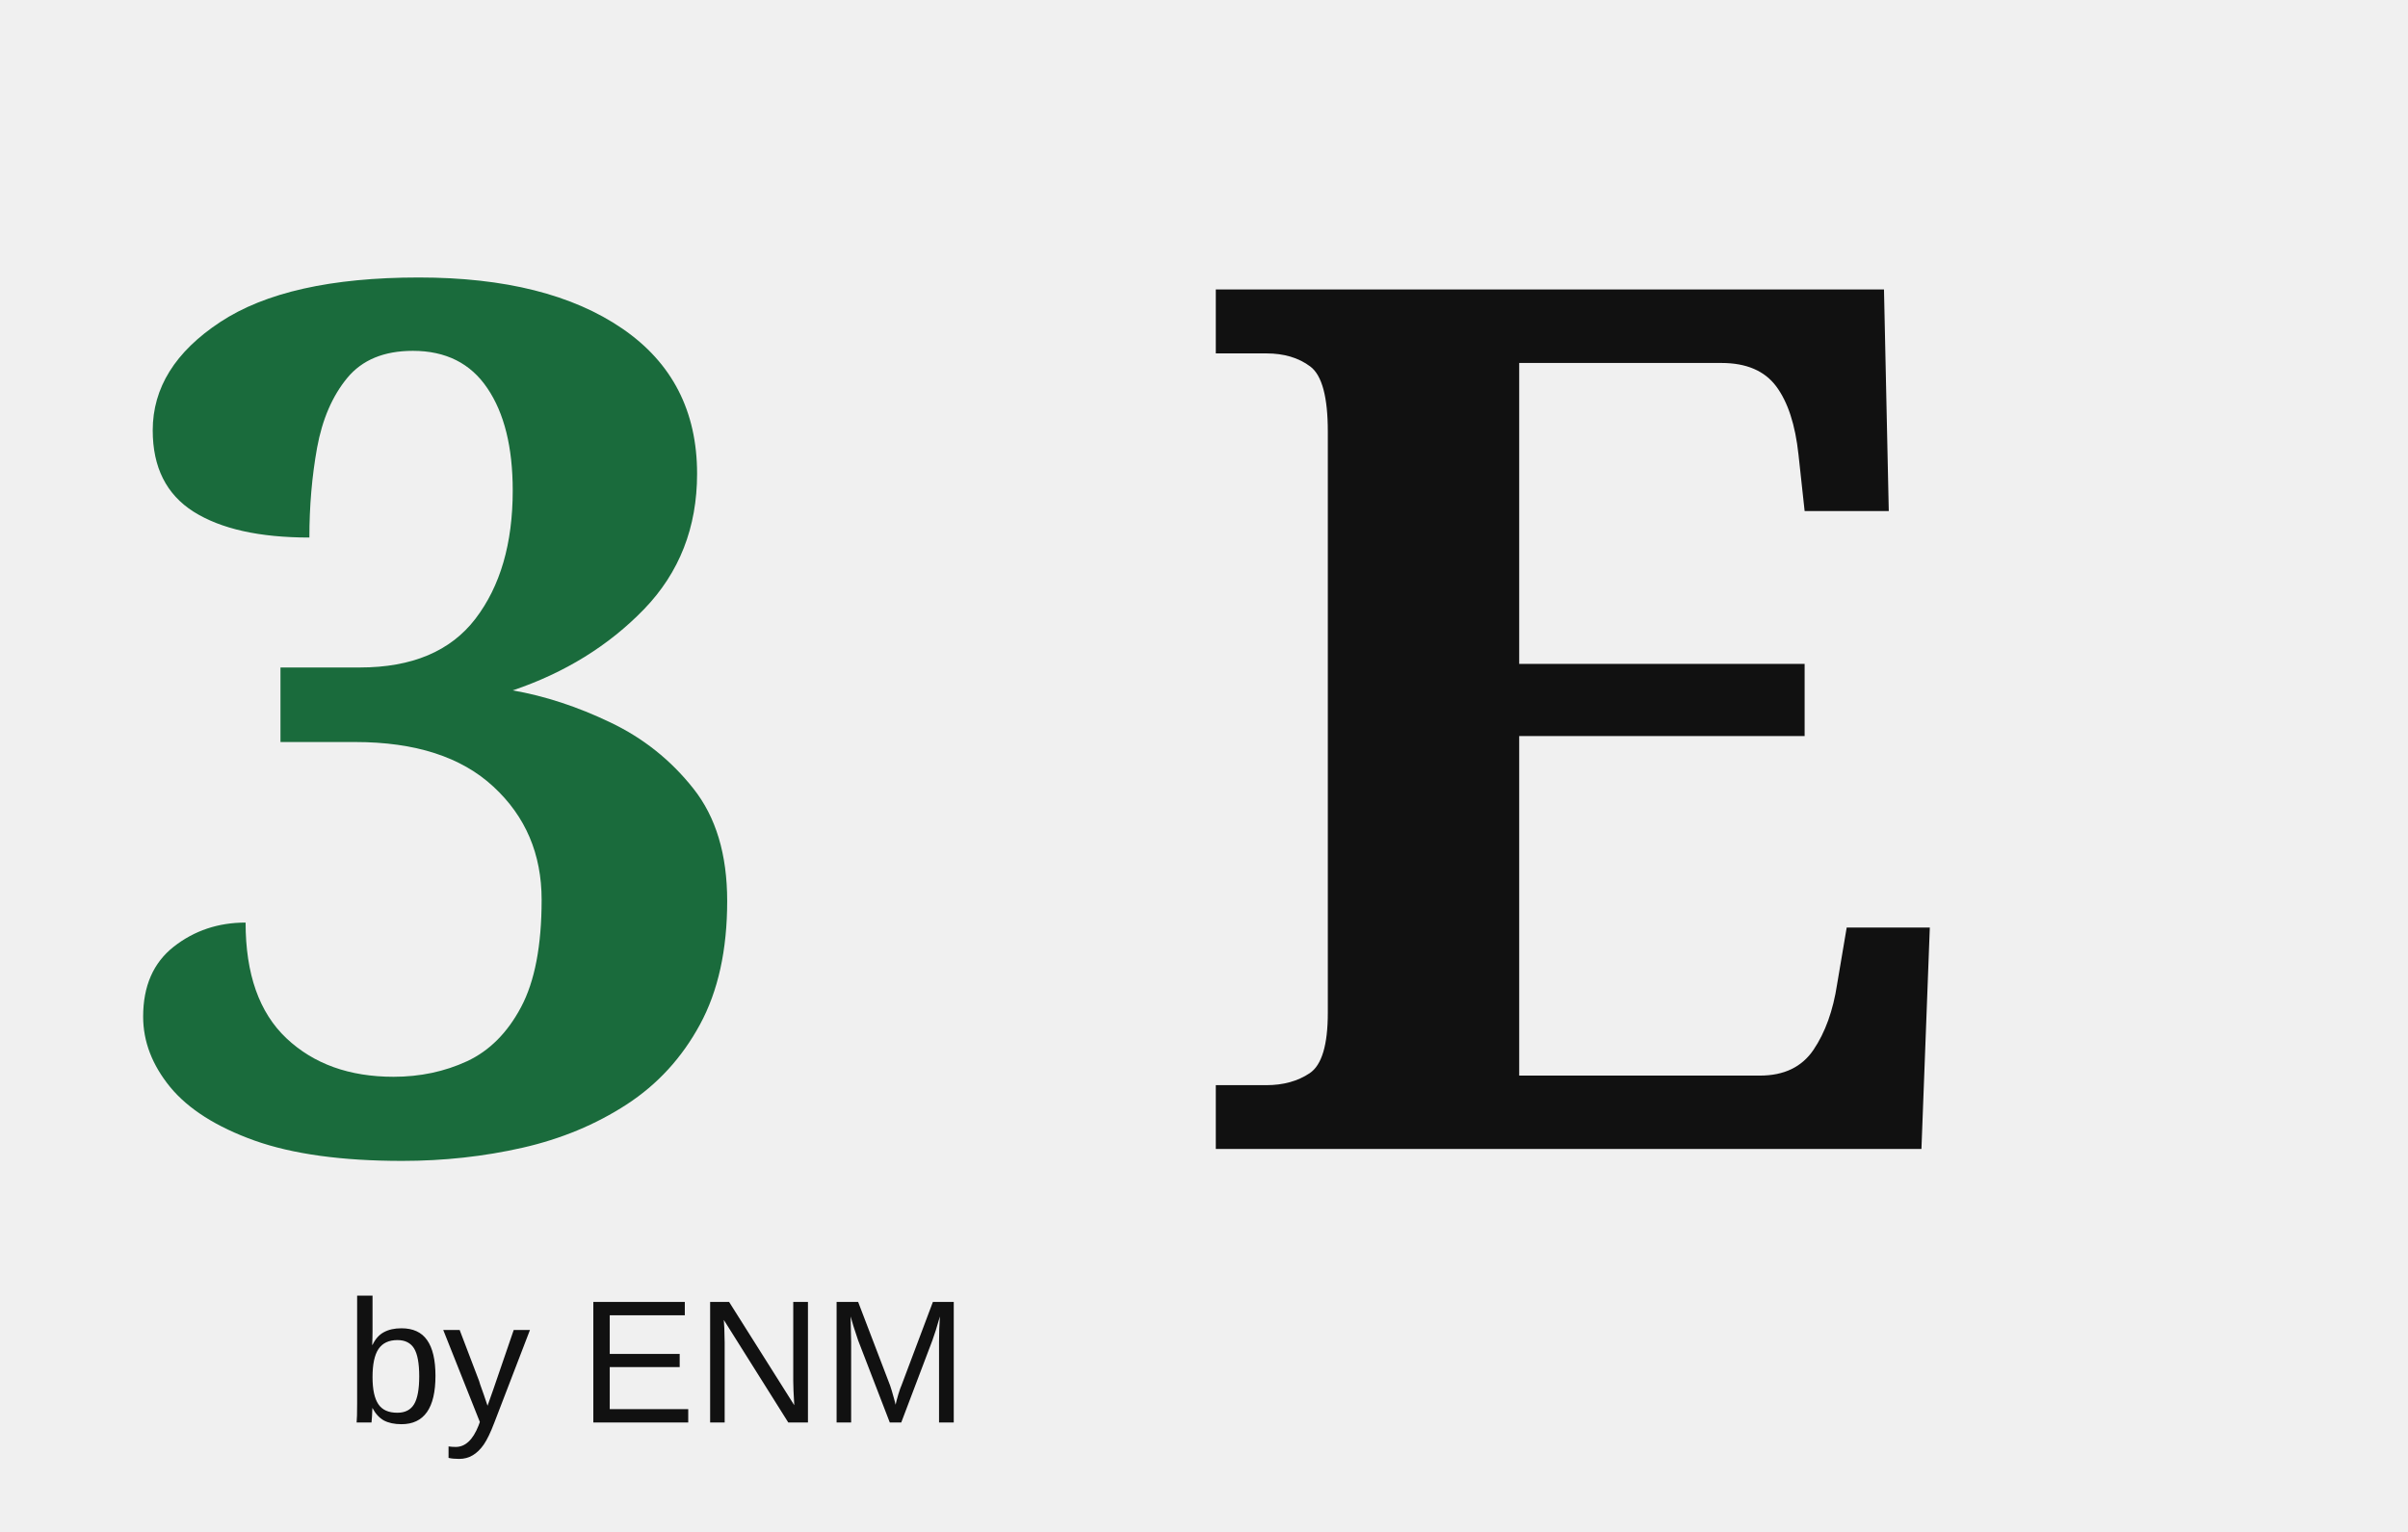
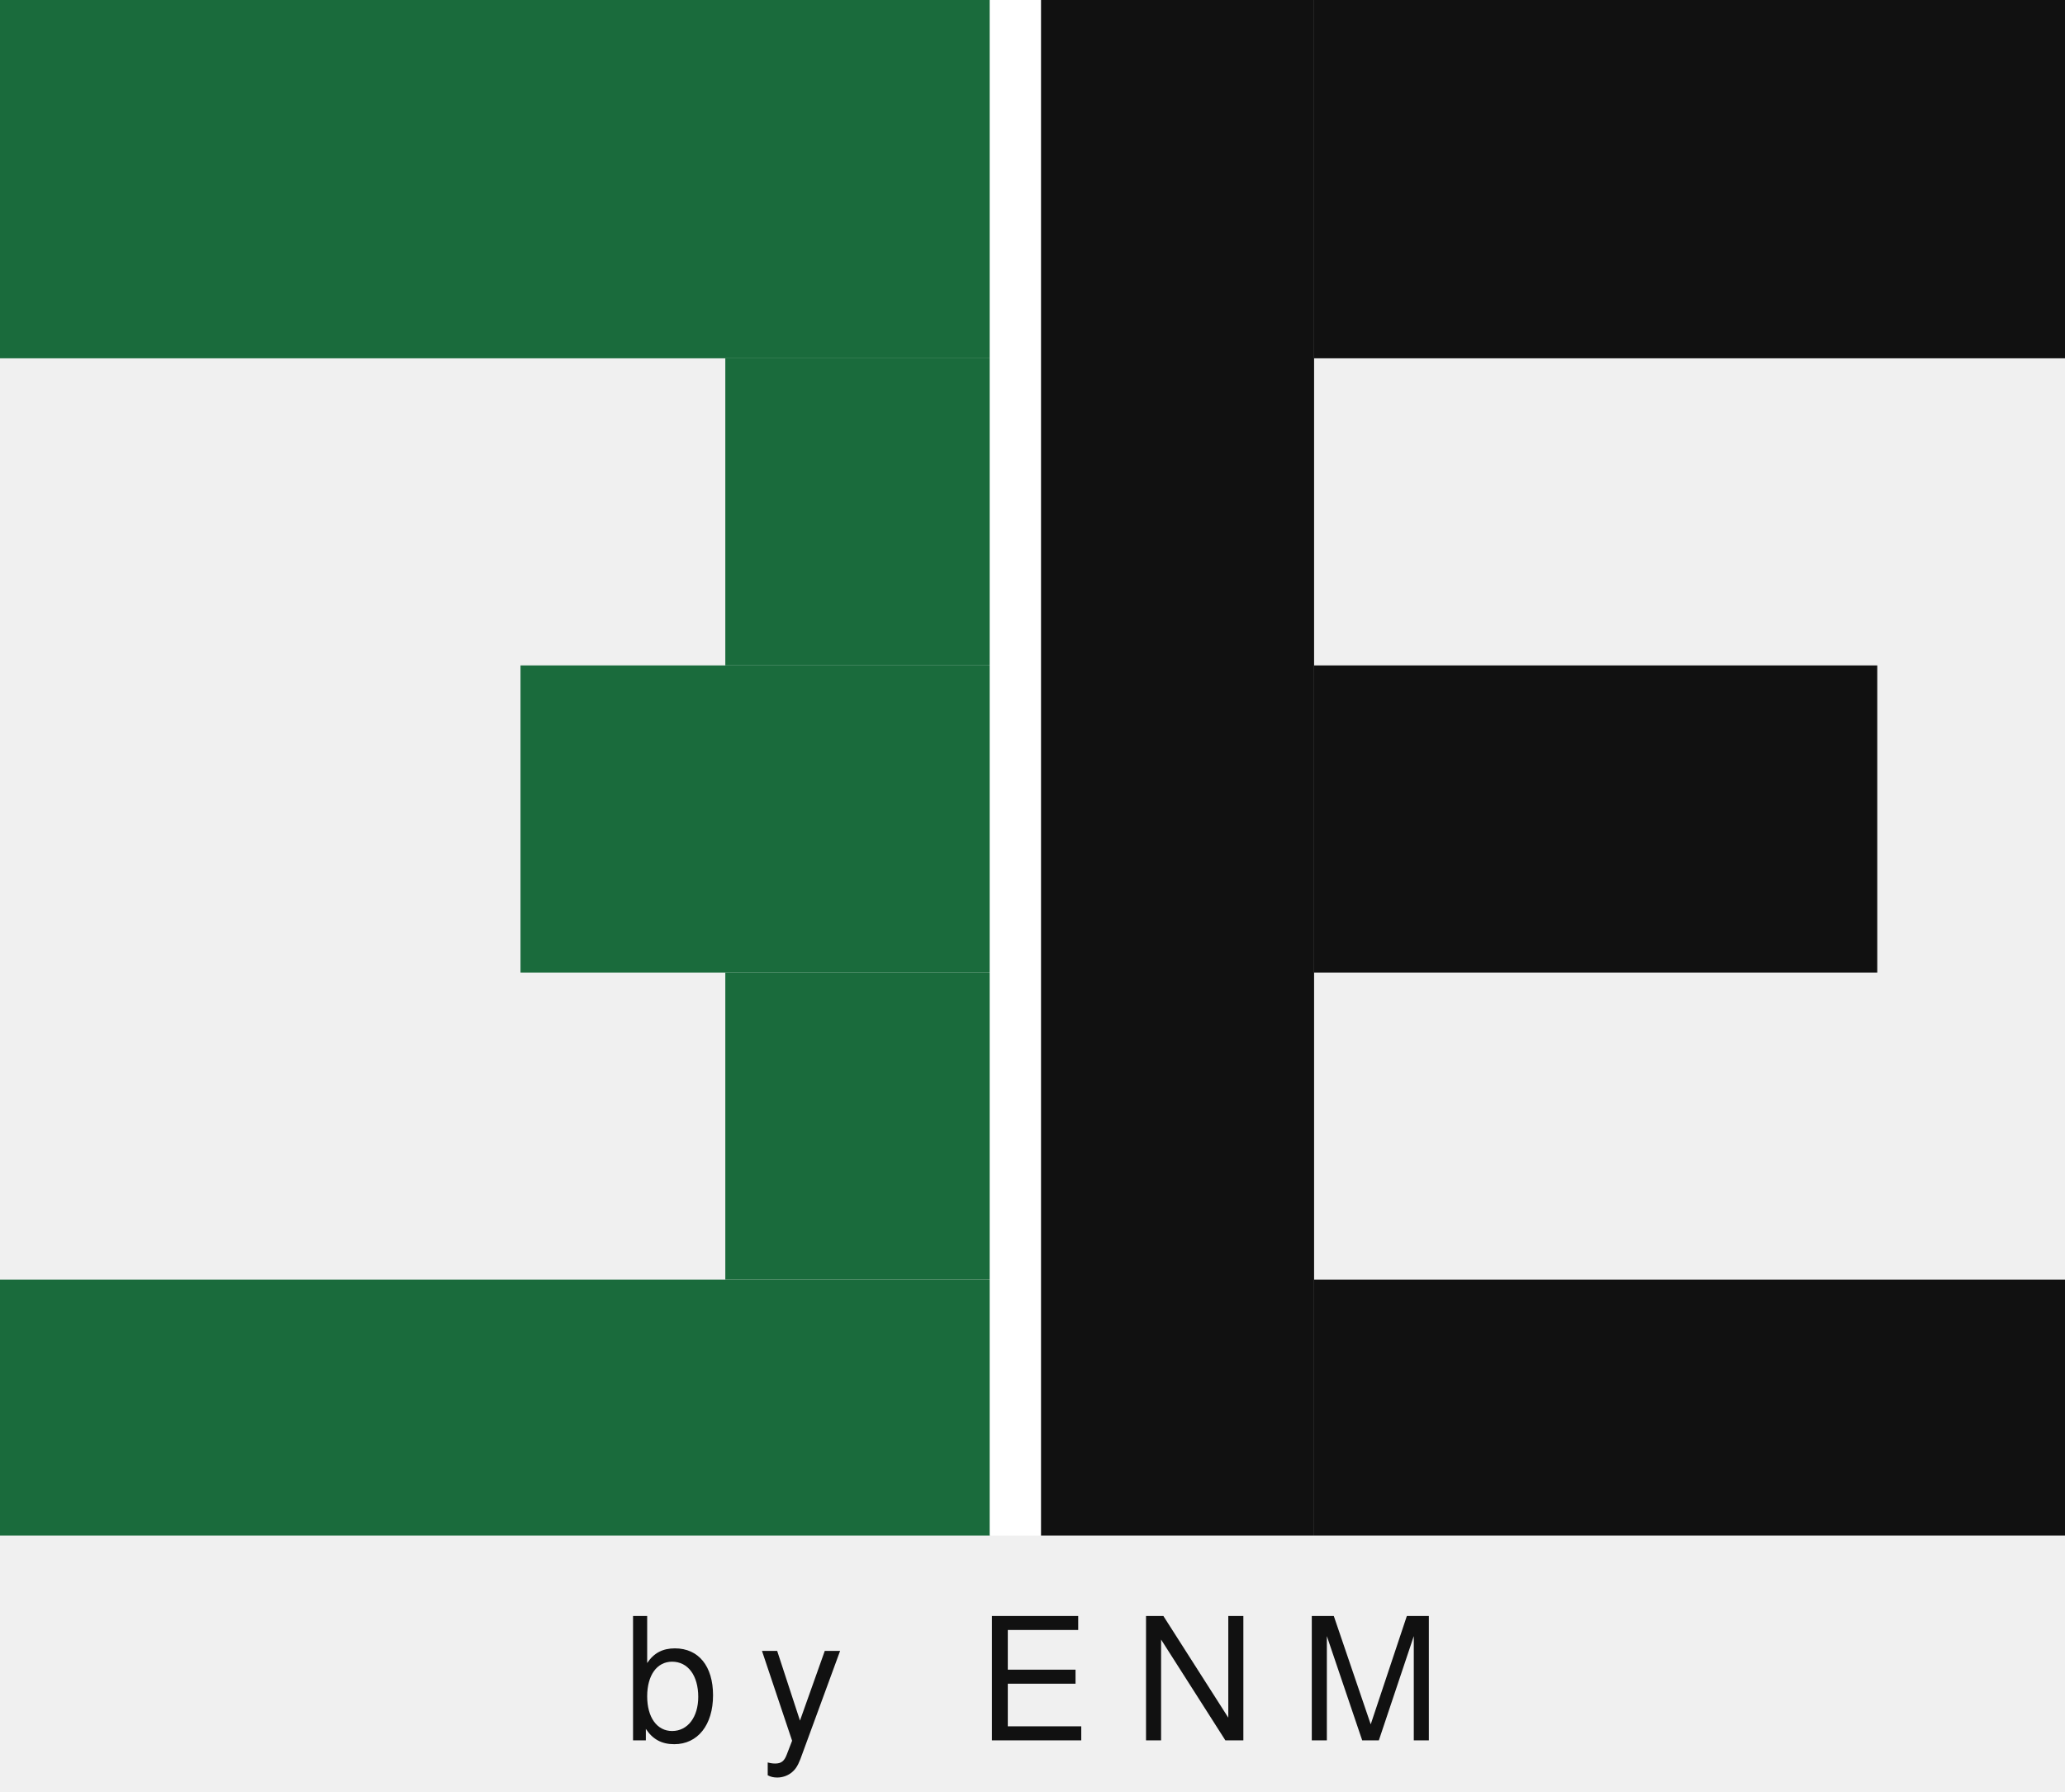
- <svg xmlns="http://www.w3.org/2000/svg" viewBox="0 0 220 140" fill="none">
-   <text x="10" y="105" font-family="Georgia, serif" font-size="110" font-weight="700" fill="#1a6b3c">3</text>
-   <text x="108" y="105" font-family="Georgia, serif" font-size="110" font-weight="700" fill="#111111">E</text>
-   <text x="60" y="130" font-family="Arial, sans-serif" font-size="16" font-weight="400" fill="#111111" text-anchor="middle">by ENM</text>
+ <svg xmlns="http://www.w3.org/2000/svg" viewBox="0 0 242 210">
+   <rect x="0" y="0" width="116" height="42" fill="#1a6b3c" />
+   <rect x="85" y="42" width="31" height="36" fill="#1a6b3c" />
+   <rect x="61" y="78" width="55" height="36" fill="#1a6b3c" />
+   <rect x="85" y="114" width="31" height="36" fill="#1a6b3c" />
+   <rect x="0" y="150" width="116" height="30" fill="#1a6b3c" />
+   <rect x="116" y="0" width="6" height="180" fill="white" />
+   <rect x="122" y="0" width="32" height="180" fill="#111111" />
+   <rect x="154" y="0" width="88" height="42" fill="#111111" />
+   <rect x="154" y="78" width="66" height="36" fill="#111111" />
+   <rect x="154" y="150" width="88" height="30" fill="#111111" />
+   <text x="121" y="204" text-anchor="middle" font-family="'Helvetica Neue', Helvetica, Arial, sans-serif" font-weight="400" font-size="20" fill="#111111" letter-spacing="5">by ENM</text>
</svg>
